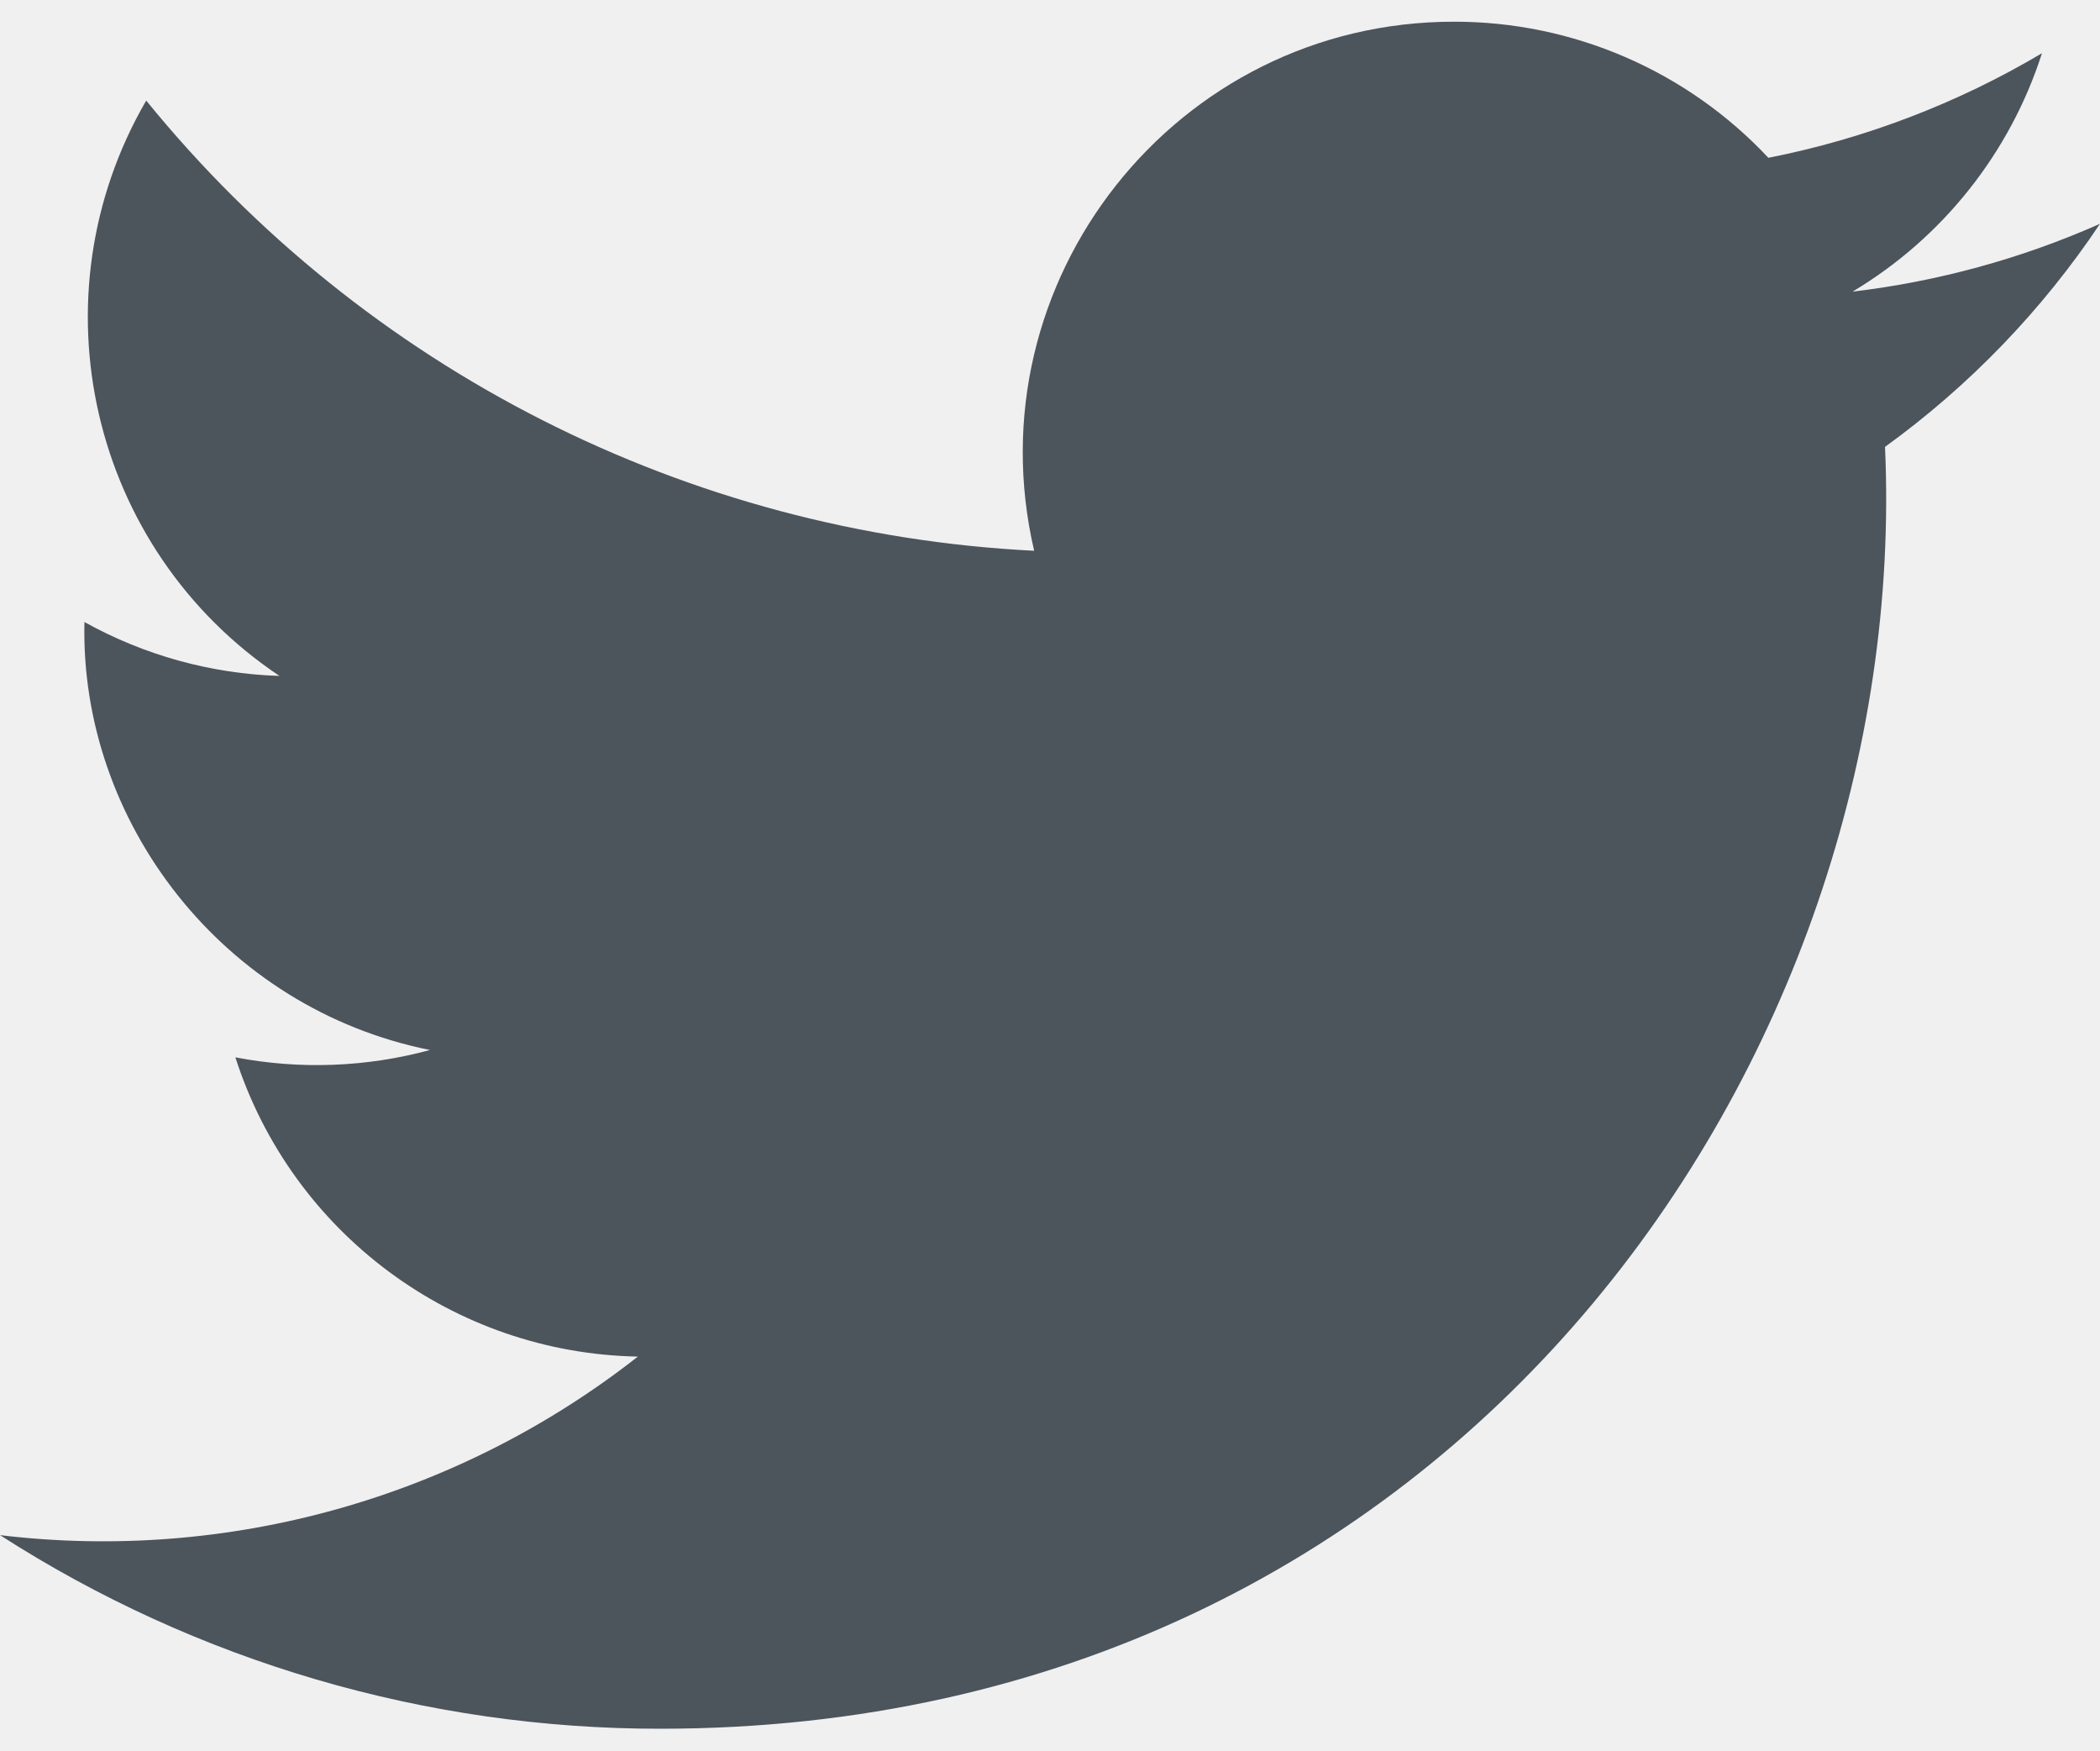
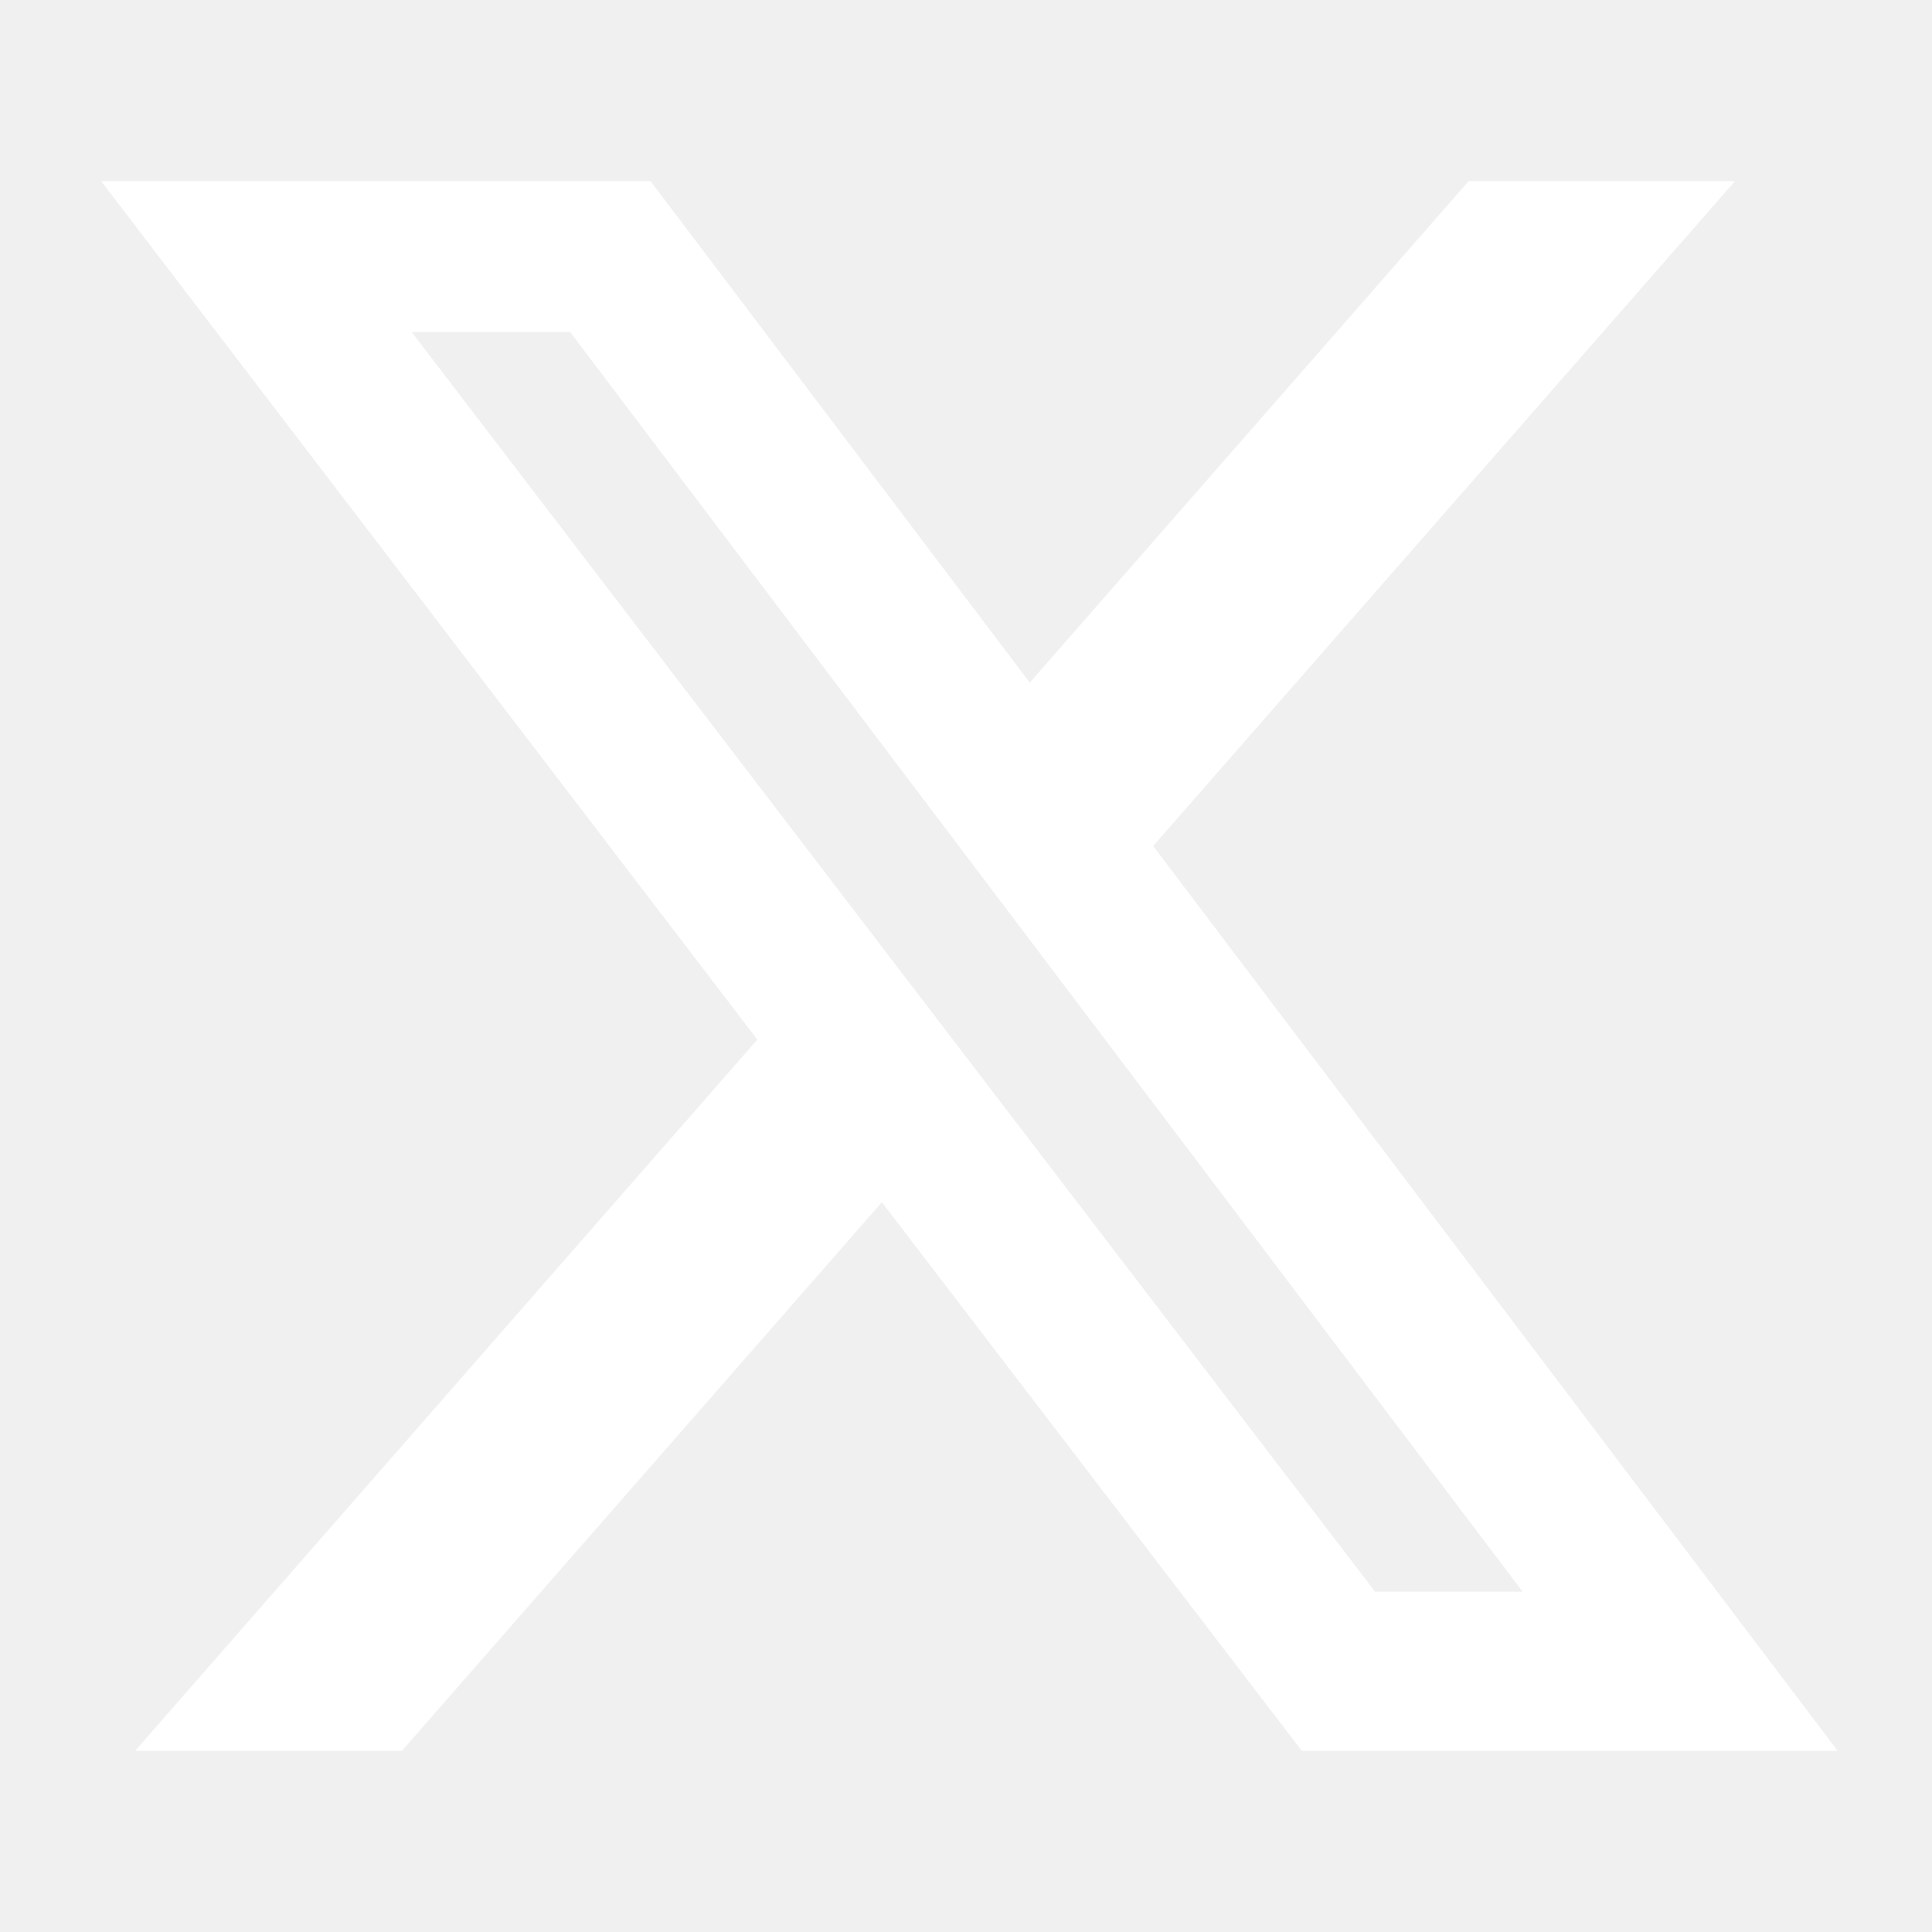
- <svg xmlns="http://www.w3.org/2000/svg" width="24" height="20">
-   <path d="M24 2.557a9.83 9.83 0 01-2.828.775A4.932 4.932 0 0023.337.608a9.864 9.864 0 01-3.127 1.195A4.916 4.916 0 0016.616.248c-3.179 0-5.515 2.966-4.797 6.045A13.978 13.978 0 011.671 1.149a4.93 4.93 0 001.523 6.574 4.903 4.903 0 01-2.229-.616c-.054 2.281 1.581 4.415 3.949 4.89a4.935 4.935 0 01-2.224.084 4.928 4.928 0 004.6 3.419A9.9 9.9 0 010 17.54a13.94 13.94 0 007.548 2.212c9.142 0 14.307-7.721 13.995-14.646A10.025 10.025 0 0024 2.557z" fill="#4C545C" fill-rule="nonzero" />
+ <svg xmlns="http://www.w3.org/2000/svg" viewBox="0 0 512 512">
+   <path fill="#ffffff" d="M389.2 48h70.6L305.6 224.2 487 464H345L233.7 318.6 106.5 464H35.8L200.7 275.5 26.8 48H172.4L272.9 180.9 389.2 48zM364.4 421.8h39.1L151.1 88h-42L364.4 421.8z" />
</svg>
